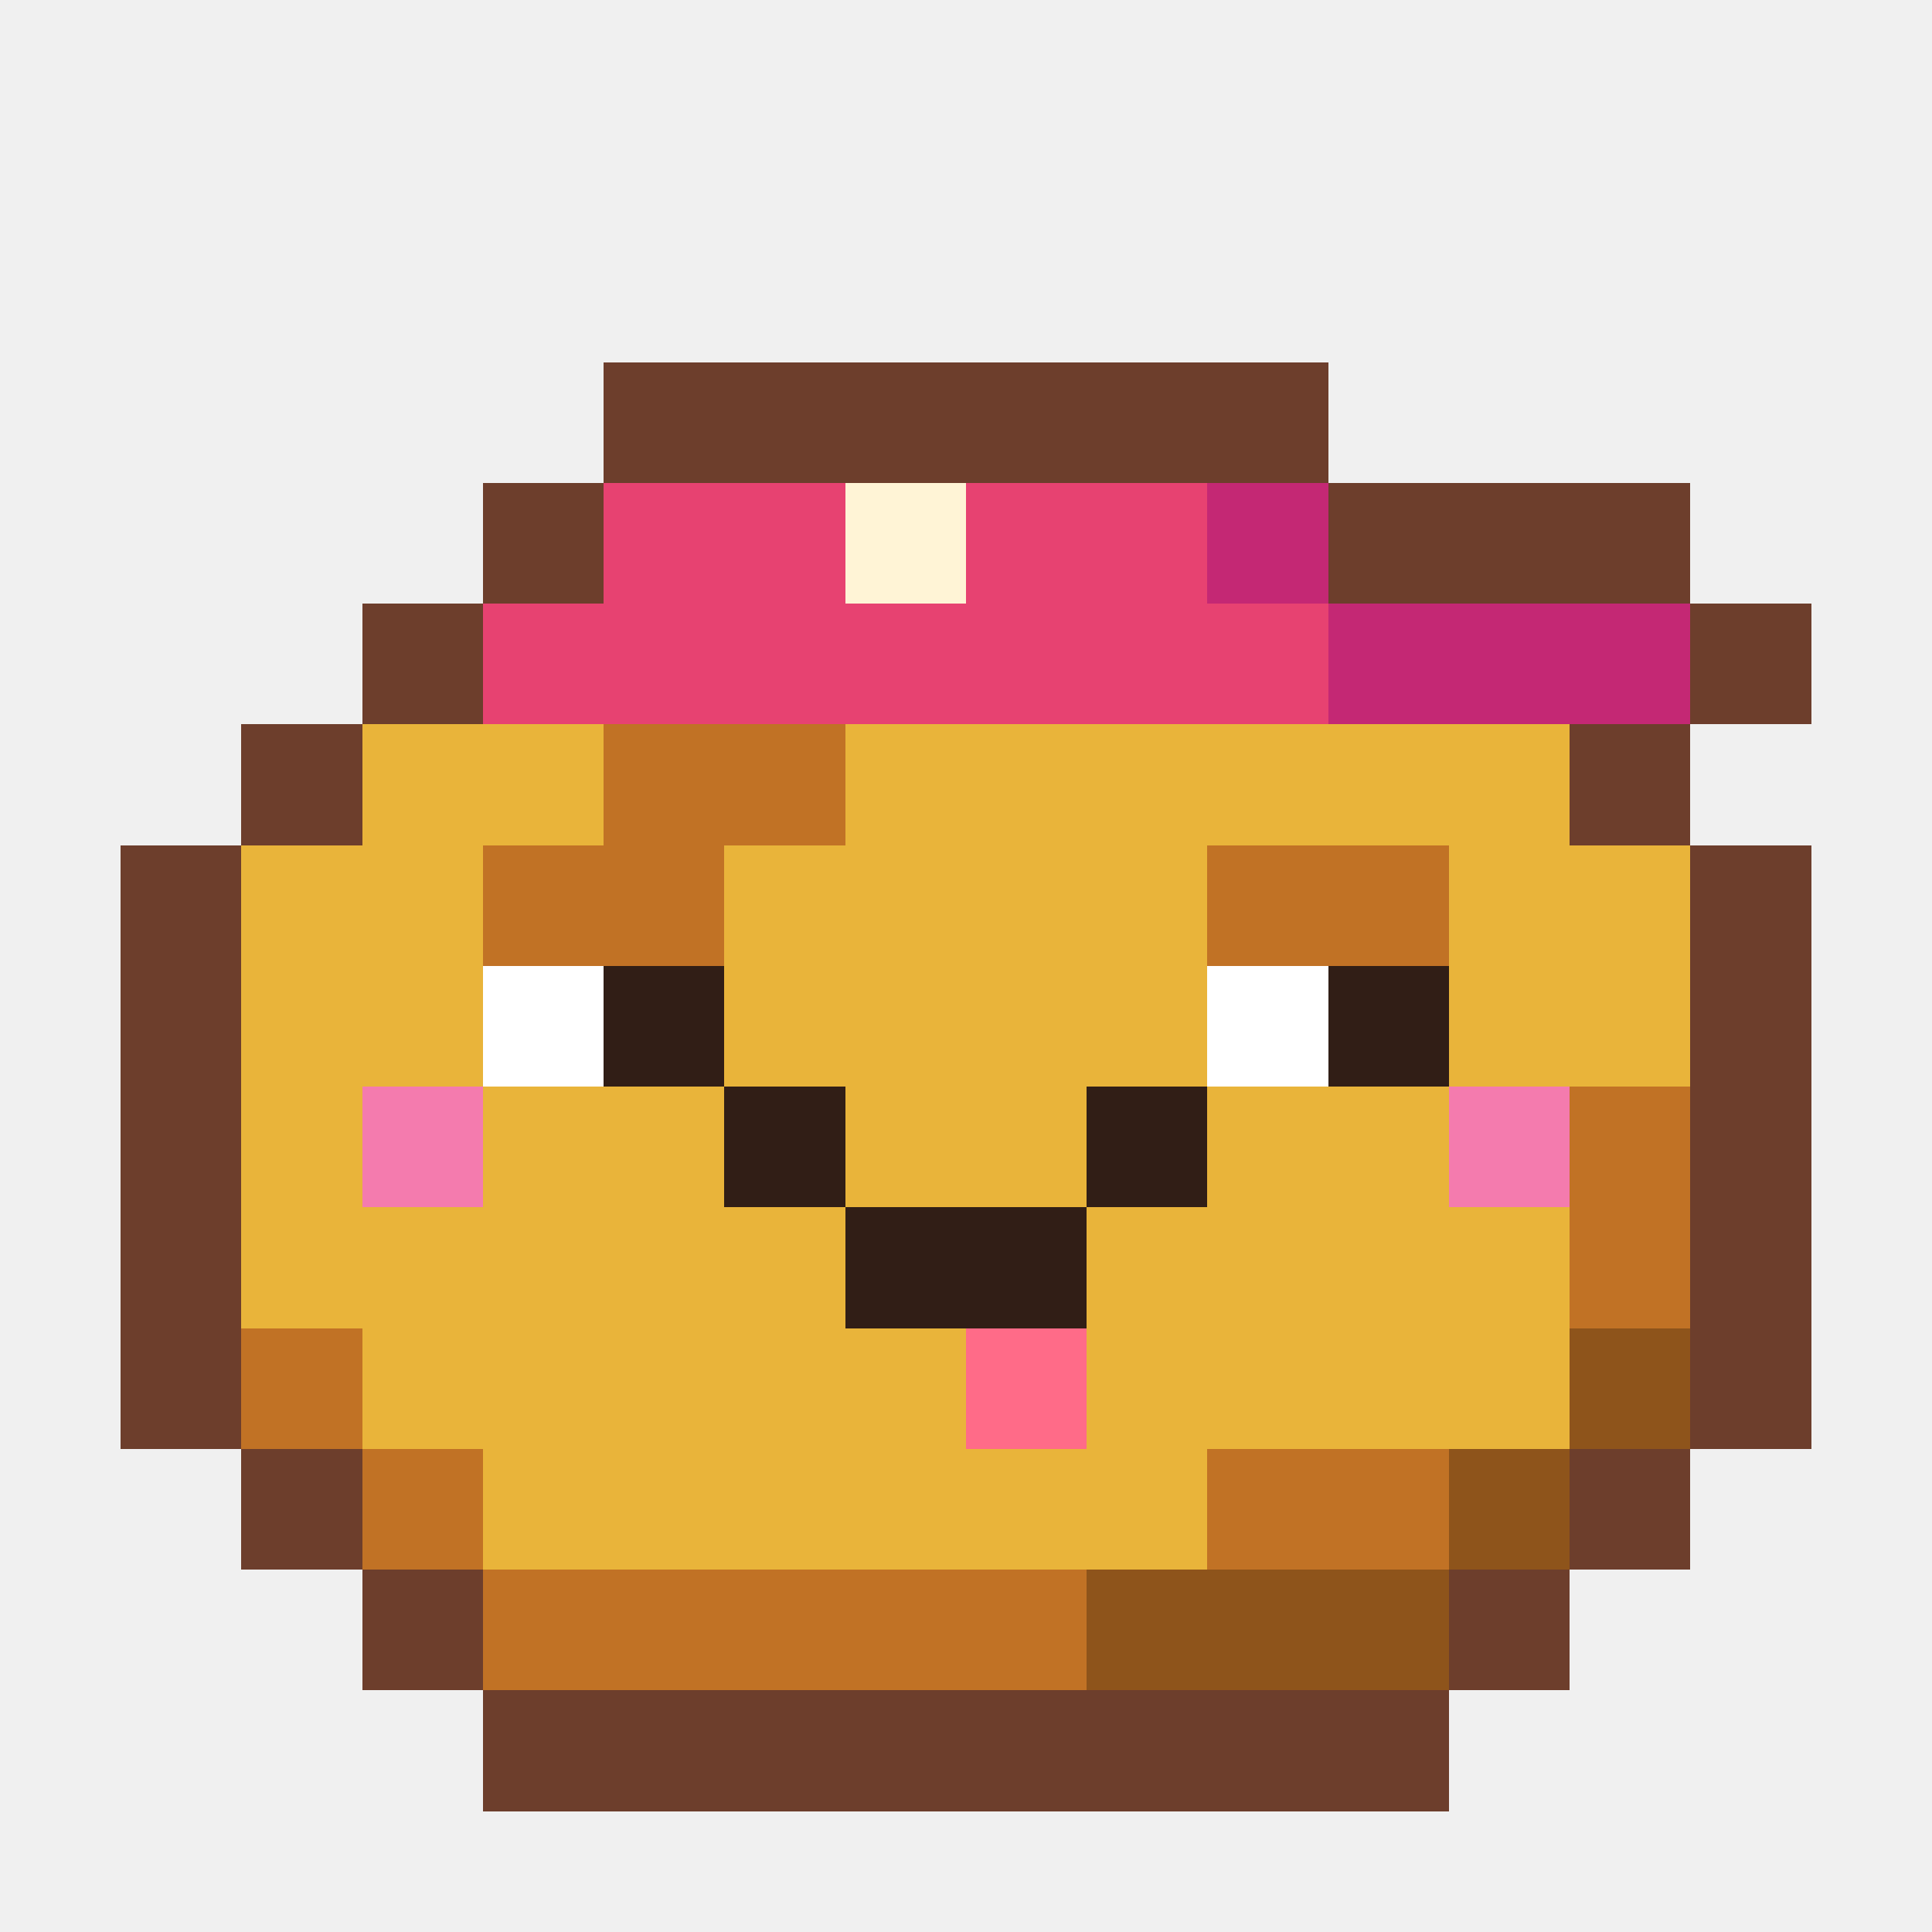
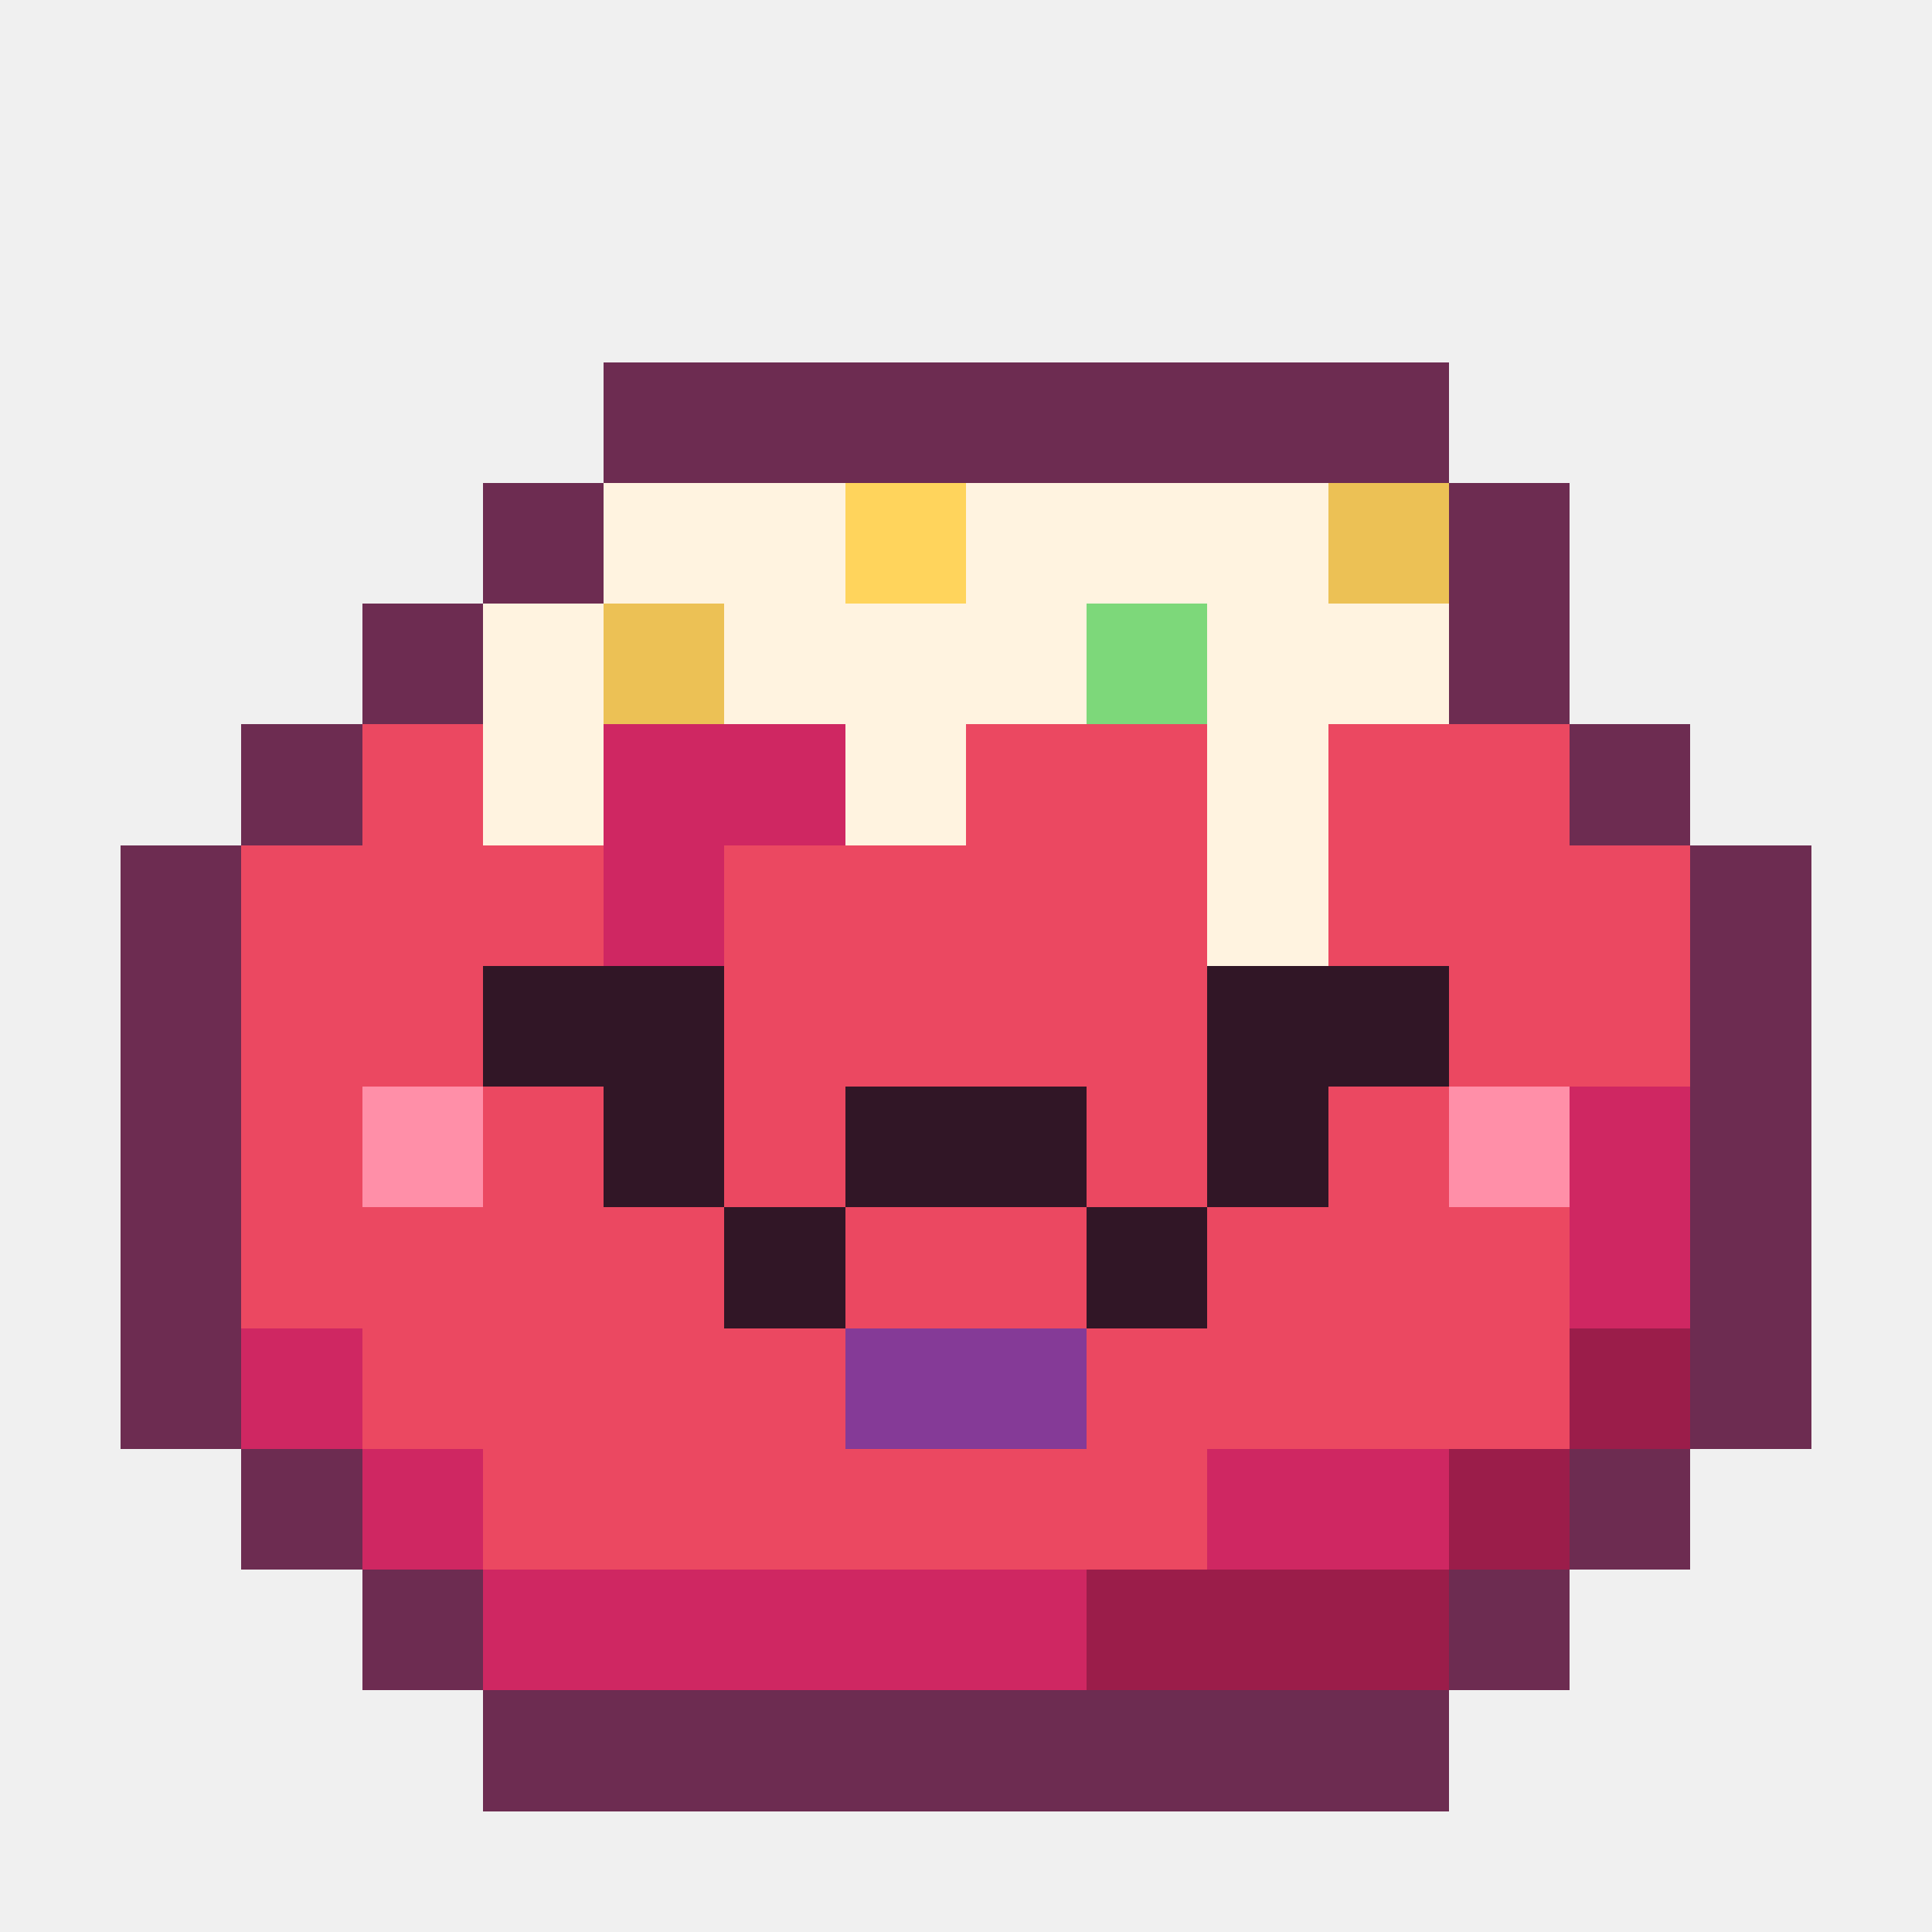
<svg xmlns="http://www.w3.org/2000/svg" width="256" height="256" viewBox="0 0 256 256" shape-rendering="crispEdges" role="presentation" aria-hidden="true">
  <g>
-     <rect x="80" y="48" width="96" height="16" fill="#6D3E2C" />
-     <rect x="64" y="64" width="16" height="16" fill="#6D3E2C" />
-     <rect x="80" y="64" width="32" height="16" fill="#E74271" />
-     <rect x="112" y="64" width="16" height="16" fill="#FFF4D6" />
-     <rect x="128" y="64" width="32" height="16" fill="#E74271" />
-     <rect x="160" y="64" width="16" height="16" fill="#C42874" />
-     <rect x="176" y="64" width="48" height="16" fill="#6D3E2C" />
-     <rect x="48" y="80" width="16" height="16" fill="#6D3E2C" />
-     <rect x="64" y="80" width="112" height="16" fill="#E74271" />
-     <rect x="176" y="80" width="48" height="16" fill="#C42874" />
-     <rect x="224" y="80" width="16" height="16" fill="#6D3E2C" />
-     <rect x="32" y="96" width="16" height="16" fill="#6D3E2C" />
-     <rect x="48" y="96" width="32" height="16" fill="#E9B43A" />
-     <rect x="80" y="96" width="32" height="16" fill="#C17225" />
-     <rect x="112" y="96" width="96" height="16" fill="#E9B43A" />
-     <rect x="208" y="96" width="16" height="16" fill="#6D3E2C" />
-     <rect x="16" y="112" width="16" height="16" fill="#6D3E2C" />
-     <rect x="32" y="112" width="32" height="16" fill="#E9B43A" />
-     <rect x="64" y="112" width="32" height="16" fill="#C17225" />
-     <rect x="96" y="112" width="64" height="16" fill="#E9B43A" />
-     <rect x="160" y="112" width="32" height="16" fill="#C17225" />
-     <rect x="192" y="112" width="32" height="16" fill="#E9B43A" />
-     <rect x="224" y="112" width="16" height="16" fill="#6D3E2C" />
-     <rect x="16" y="128" width="16" height="16" fill="#6D3E2C" />
-     <rect x="32" y="128" width="32" height="16" fill="#E9B43A" />
-     <rect x="64" y="128" width="16" height="16" fill="#FFFFFF" />
-     <rect x="80" y="128" width="16" height="16" fill="#311E16" />
-     <rect x="96" y="128" width="64" height="16" fill="#E9B43A" />
-     <rect x="160" y="128" width="16" height="16" fill="#FFFFFF" />
-     <rect x="176" y="128" width="16" height="16" fill="#311E16" />
-     <rect x="192" y="128" width="32" height="16" fill="#E9B43A" />
-     <rect x="224" y="128" width="16" height="16" fill="#6D3E2C" />
-     <rect x="16" y="144" width="16" height="16" fill="#6D3E2C" />
-     <rect x="32" y="144" width="16" height="16" fill="#E9B43A" />
-     <rect x="48" y="144" width="16" height="16" fill="#F47BAE" />
-     <rect x="64" y="144" width="32" height="16" fill="#E9B43A" />
-     <rect x="96" y="144" width="16" height="16" fill="#311E16" />
-     <rect x="112" y="144" width="32" height="16" fill="#E9B43A" />
-     <rect x="144" y="144" width="16" height="16" fill="#311E16" />
-     <rect x="160" y="144" width="32" height="16" fill="#E9B43A" />
-     <rect x="192" y="144" width="16" height="16" fill="#F47BAE" />
-     <rect x="208" y="144" width="16" height="16" fill="#C17225" />
-     <rect x="224" y="144" width="16" height="16" fill="#6D3E2C" />
-     <rect x="16" y="160" width="16" height="16" fill="#6D3E2C" />
-     <rect x="32" y="160" width="80" height="16" fill="#E9B43A" />
-     <rect x="112" y="160" width="32" height="16" fill="#311E16" />
-     <rect x="144" y="160" width="64" height="16" fill="#E9B43A" />
-     <rect x="208" y="160" width="16" height="16" fill="#C17225" />
-     <rect x="224" y="160" width="16" height="16" fill="#6D3E2C" />
-     <rect x="16" y="176" width="16" height="16" fill="#6D3E2C" />
-     <rect x="32" y="176" width="16" height="16" fill="#C17225" />
-     <rect x="48" y="176" width="80" height="16" fill="#E9B43A" />
-     <rect x="128" y="176" width="16" height="16" fill="#FF6B88" />
-     <rect x="144" y="176" width="64" height="16" fill="#E9B43A" />
-     <rect x="208" y="176" width="16" height="16" fill="#8E541B" />
-     <rect x="224" y="176" width="16" height="16" fill="#6D3E2C" />
-     <rect x="32" y="192" width="16" height="16" fill="#6D3E2C" />
-     <rect x="48" y="192" width="16" height="16" fill="#C17225" />
-     <rect x="64" y="192" width="96" height="16" fill="#E9B43A" />
-     <rect x="160" y="192" width="32" height="16" fill="#C17225" />
-     <rect x="192" y="192" width="16" height="16" fill="#8E541B" />
-     <rect x="208" y="192" width="16" height="16" fill="#6D3E2C" />
-     <rect x="48" y="208" width="16" height="16" fill="#6D3E2C" />
-     <rect x="64" y="208" width="80" height="16" fill="#C17225" />
-     <rect x="144" y="208" width="48" height="16" fill="#8E541B" />
-     <rect x="192" y="208" width="16" height="16" fill="#6D3E2C" />
-     <rect x="64" y="224" width="128" height="16" fill="#6D3E2C" />
+     <rect x="80" y="48" width="112" height="16" fill="#6D2C51" />
+     <rect x="64" y="64" width="16" height="16" fill="#6D2C51" />
+     <rect x="80" y="64" width="32" height="16" fill="#FFF3E0" />
+     <rect x="112" y="64" width="16" height="16" fill="#FFD45C" />
+     <rect x="128" y="64" width="48" height="16" fill="#FFF3E0" />
+     <rect x="176" y="64" width="16" height="16" fill="#ECC155" />
+     <rect x="192" y="64" width="16" height="16" fill="#6D2C51" />
+     <rect x="48" y="80" width="16" height="16" fill="#6D2C51" />
+     <rect x="64" y="80" width="16" height="16" fill="#FFF3E0" />
+     <rect x="80" y="80" width="16" height="16" fill="#ECC155" />
+     <rect x="96" y="80" width="48" height="16" fill="#FFF3E0" />
+     <rect x="144" y="80" width="16" height="16" fill="#7DD87A" />
+     <rect x="160" y="80" width="32" height="16" fill="#FFF3E0" />
+     <rect x="192" y="80" width="16" height="16" fill="#6D2C51" />
+     <rect x="32" y="96" width="16" height="16" fill="#6D2C51" />
+     <rect x="48" y="96" width="16" height="16" fill="#EB4861" />
+     <rect x="64" y="96" width="16" height="16" fill="#FFF3E0" />
+     <rect x="80" y="96" width="32" height="16" fill="#CF2762" />
+     <rect x="112" y="96" width="16" height="16" fill="#FFF3E0" />
+     <rect x="128" y="96" width="32" height="16" fill="#EB4861" />
+     <rect x="160" y="96" width="16" height="16" fill="#FFF3E0" />
+     <rect x="176" y="96" width="32" height="16" fill="#EB4861" />
+     <rect x="208" y="96" width="16" height="16" fill="#6D2C51" />
+     <rect x="16" y="112" width="16" height="16" fill="#6D2C51" />
+     <rect x="32" y="112" width="48" height="16" fill="#EB4861" />
+     <rect x="80" y="112" width="16" height="16" fill="#CF2762" />
+     <rect x="96" y="112" width="64" height="16" fill="#EB4861" />
+     <rect x="160" y="112" width="16" height="16" fill="#FFF3E0" />
+     <rect x="176" y="112" width="48" height="16" fill="#EB4861" />
+     <rect x="224" y="112" width="16" height="16" fill="#6D2C51" />
+     <rect x="16" y="128" width="16" height="16" fill="#6D2C51" />
+     <rect x="32" y="128" width="32" height="16" fill="#EB4861" />
+     <rect x="64" y="128" width="32" height="16" fill="#311626" />
+     <rect x="96" y="128" width="64" height="16" fill="#EB4861" />
+     <rect x="160" y="128" width="32" height="16" fill="#311626" />
+     <rect x="192" y="128" width="32" height="16" fill="#EB4861" />
+     <rect x="224" y="128" width="16" height="16" fill="#6D2C51" />
+     <rect x="16" y="144" width="16" height="16" fill="#6D2C51" />
+     <rect x="32" y="144" width="16" height="16" fill="#EB4861" />
+     <rect x="48" y="144" width="16" height="16" fill="#FF8FA8" />
+     <rect x="64" y="144" width="16" height="16" fill="#EB4861" />
+     <rect x="80" y="144" width="16" height="16" fill="#311626" />
+     <rect x="96" y="144" width="16" height="16" fill="#EB4861" />
+     <rect x="112" y="144" width="32" height="16" fill="#311626" />
+     <rect x="144" y="144" width="16" height="16" fill="#EB4861" />
+     <rect x="160" y="144" width="16" height="16" fill="#311626" />
+     <rect x="176" y="144" width="16" height="16" fill="#EB4861" />
+     <rect x="192" y="144" width="16" height="16" fill="#FF8FA8" />
+     <rect x="208" y="144" width="16" height="16" fill="#CF2762" />
+     <rect x="224" y="144" width="16" height="16" fill="#6D2C51" />
+     <rect x="16" y="160" width="16" height="16" fill="#6D2C51" />
+     <rect x="32" y="160" width="64" height="16" fill="#EB4861" />
+     <rect x="96" y="160" width="16" height="16" fill="#311626" />
+     <rect x="112" y="160" width="32" height="16" fill="#EB4861" />
+     <rect x="144" y="160" width="16" height="16" fill="#311626" />
+     <rect x="160" y="160" width="48" height="16" fill="#EB4861" />
+     <rect x="208" y="160" width="16" height="16" fill="#CF2762" />
+     <rect x="224" y="160" width="16" height="16" fill="#6D2C51" />
+     <rect x="16" y="176" width="16" height="16" fill="#6D2C51" />
+     <rect x="32" y="176" width="16" height="16" fill="#CF2762" />
+     <rect x="48" y="176" width="64" height="16" fill="#EB4861" />
+     <rect x="112" y="176" width="32" height="16" fill="#853A97" />
+     <rect x="144" y="176" width="64" height="16" fill="#EB4861" />
+     <rect x="208" y="176" width="16" height="16" fill="#9B1D4A" />
+     <rect x="224" y="176" width="16" height="16" fill="#6D2C51" />
+     <rect x="32" y="192" width="16" height="16" fill="#6D2C51" />
+     <rect x="48" y="192" width="16" height="16" fill="#CF2762" />
+     <rect x="64" y="192" width="96" height="16" fill="#EB4861" />
+     <rect x="160" y="192" width="32" height="16" fill="#CF2762" />
+     <rect x="192" y="192" width="16" height="16" fill="#9B1D4A" />
+     <rect x="208" y="192" width="16" height="16" fill="#6D2C51" />
+     <rect x="48" y="208" width="16" height="16" fill="#6D2C51" />
+     <rect x="64" y="208" width="80" height="16" fill="#CF2762" />
+     <rect x="144" y="208" width="48" height="16" fill="#9B1D4A" />
+     <rect x="192" y="208" width="16" height="16" fill="#6D2C51" />
+     <rect x="64" y="224" width="128" height="16" fill="#6D2C51" />
  </g>
</svg>
